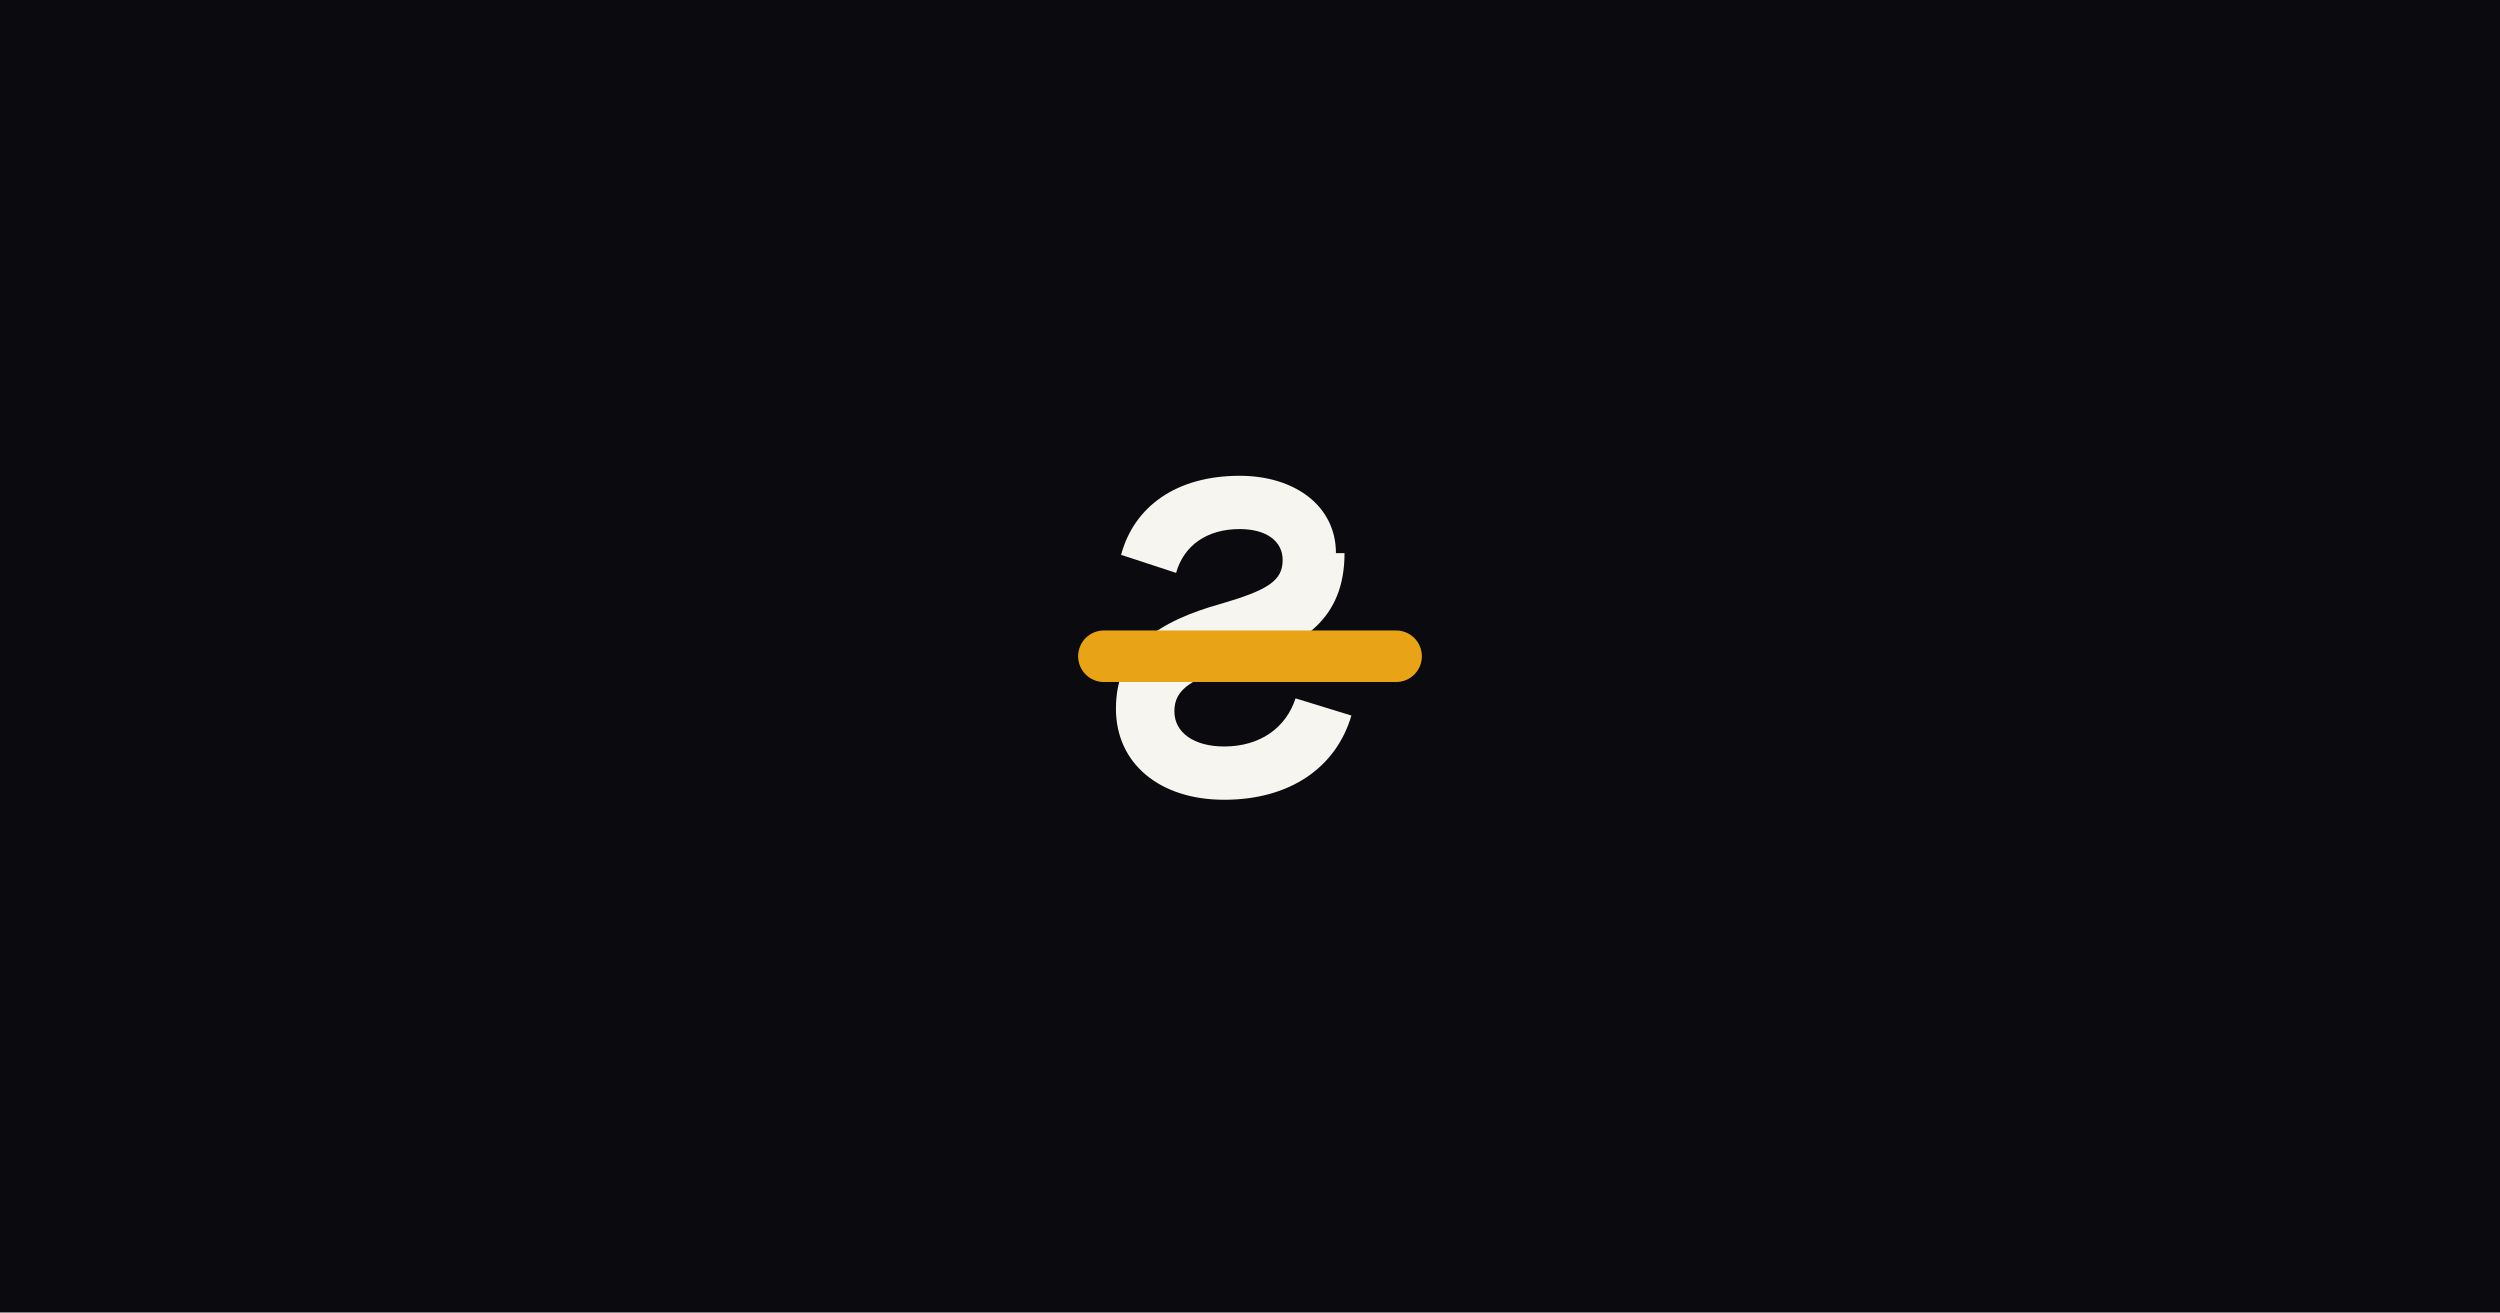
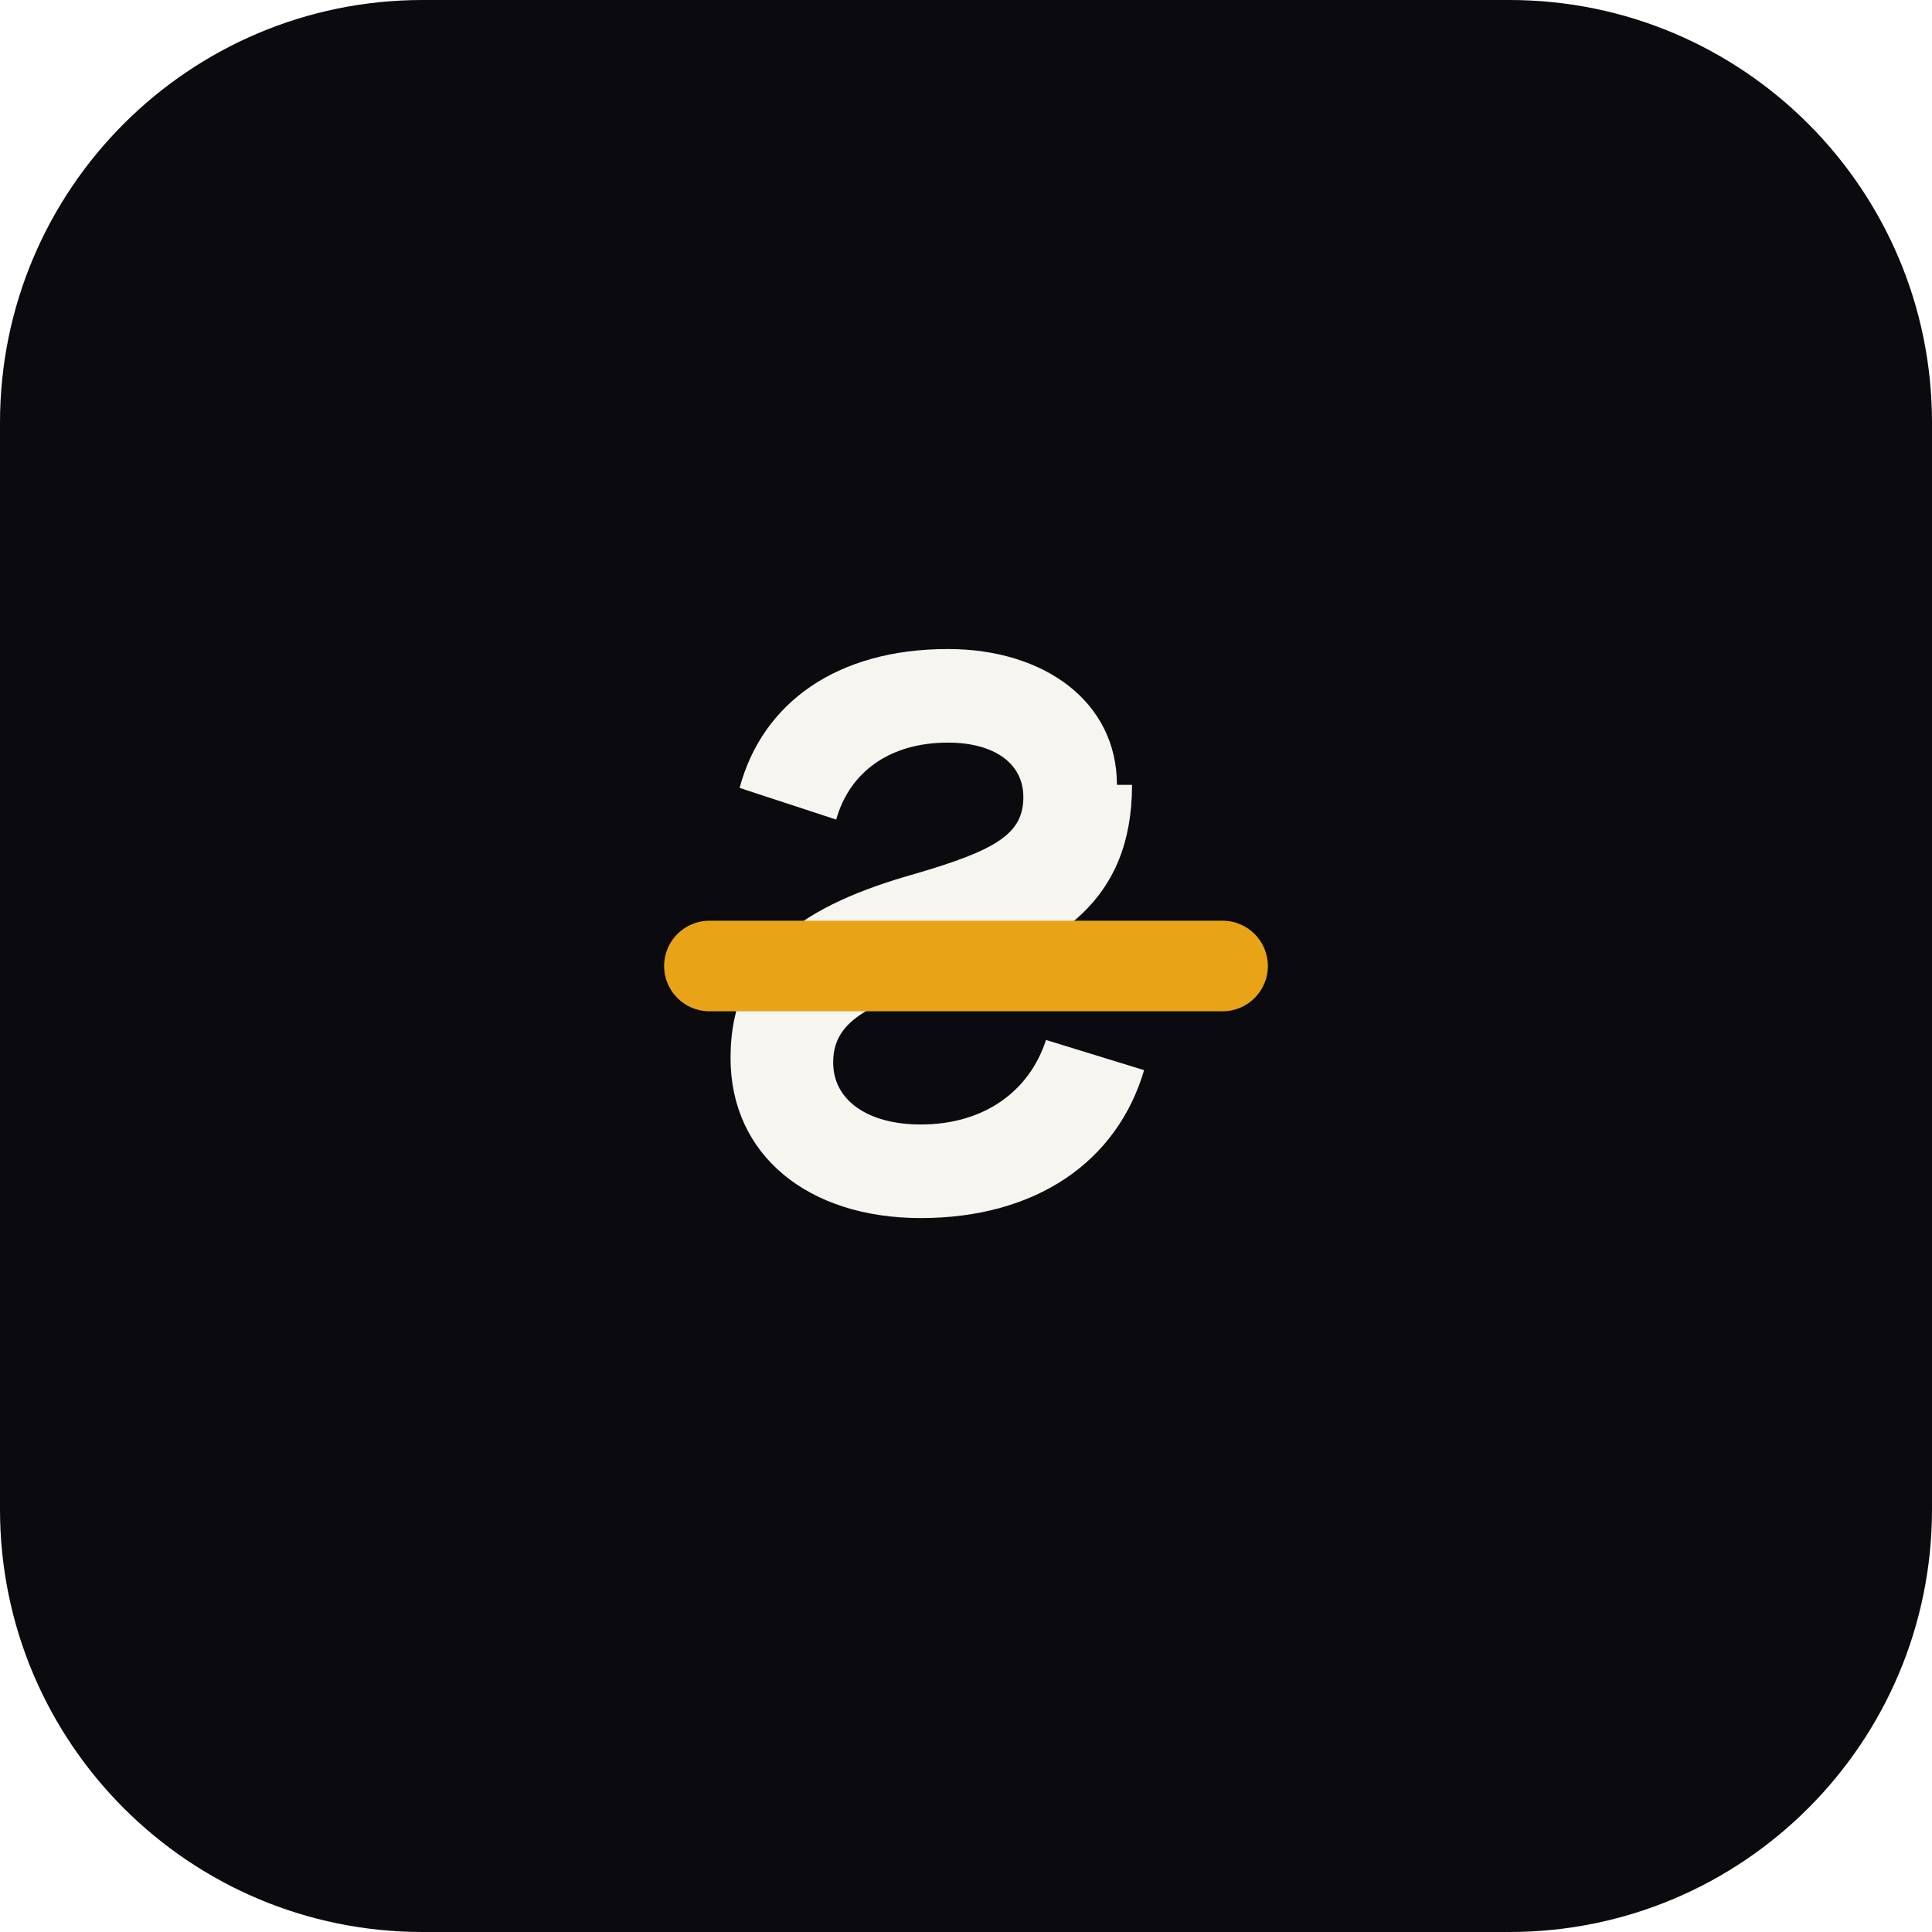
- <svg xmlns="http://www.w3.org/2000/svg" width="1200" height="630" viewBox="0 0 1200 630" role="img" aria-label="SoftStop">
-   <rect width="1200" height="630" fill="#0B0B0F" />
-   <g transform="translate(468,183) scale(4.125)">
+ <svg xmlns="http://www.w3.org/2000/svg" width="256" height="256" viewBox="0 0 256 256" role="img" aria-label="SoftStop">
+   <rect width="256" height="256" rx="56" fill="#0B0B0F" />
+   <g transform="translate(64,64) scale(2)">
    <path fill="#F7F5F0" d="M42 20c0-5.5-4.8-9-11.2-9-7.4 0-12.3 3.6-13.8 9.2l6.4 2.1c.9-3.2 3.6-5.1 7.4-5.1 3.1 0 5 1.4 5 3.6 0 2.4-1.7 3.5-7.2 5.1-7.1 2-12.2 5.1-12.2 12.2 0 6.4 5.1 10.6 12.6 10.6 7.6 0 13-3.7 14.8-9.8l-6.5-2c-1.1 3.4-4.1 5.6-8.3 5.6-3.5 0-5.8-1.6-5.8-4.1 0-2.6 2-3.9 8-5.6 6.9-2 11.8-5.1 11.8-12.8z" />
    <rect x="12" y="29" width="40" height="6" rx="3" fill="#E8A317" />
  </g>
</svg>
